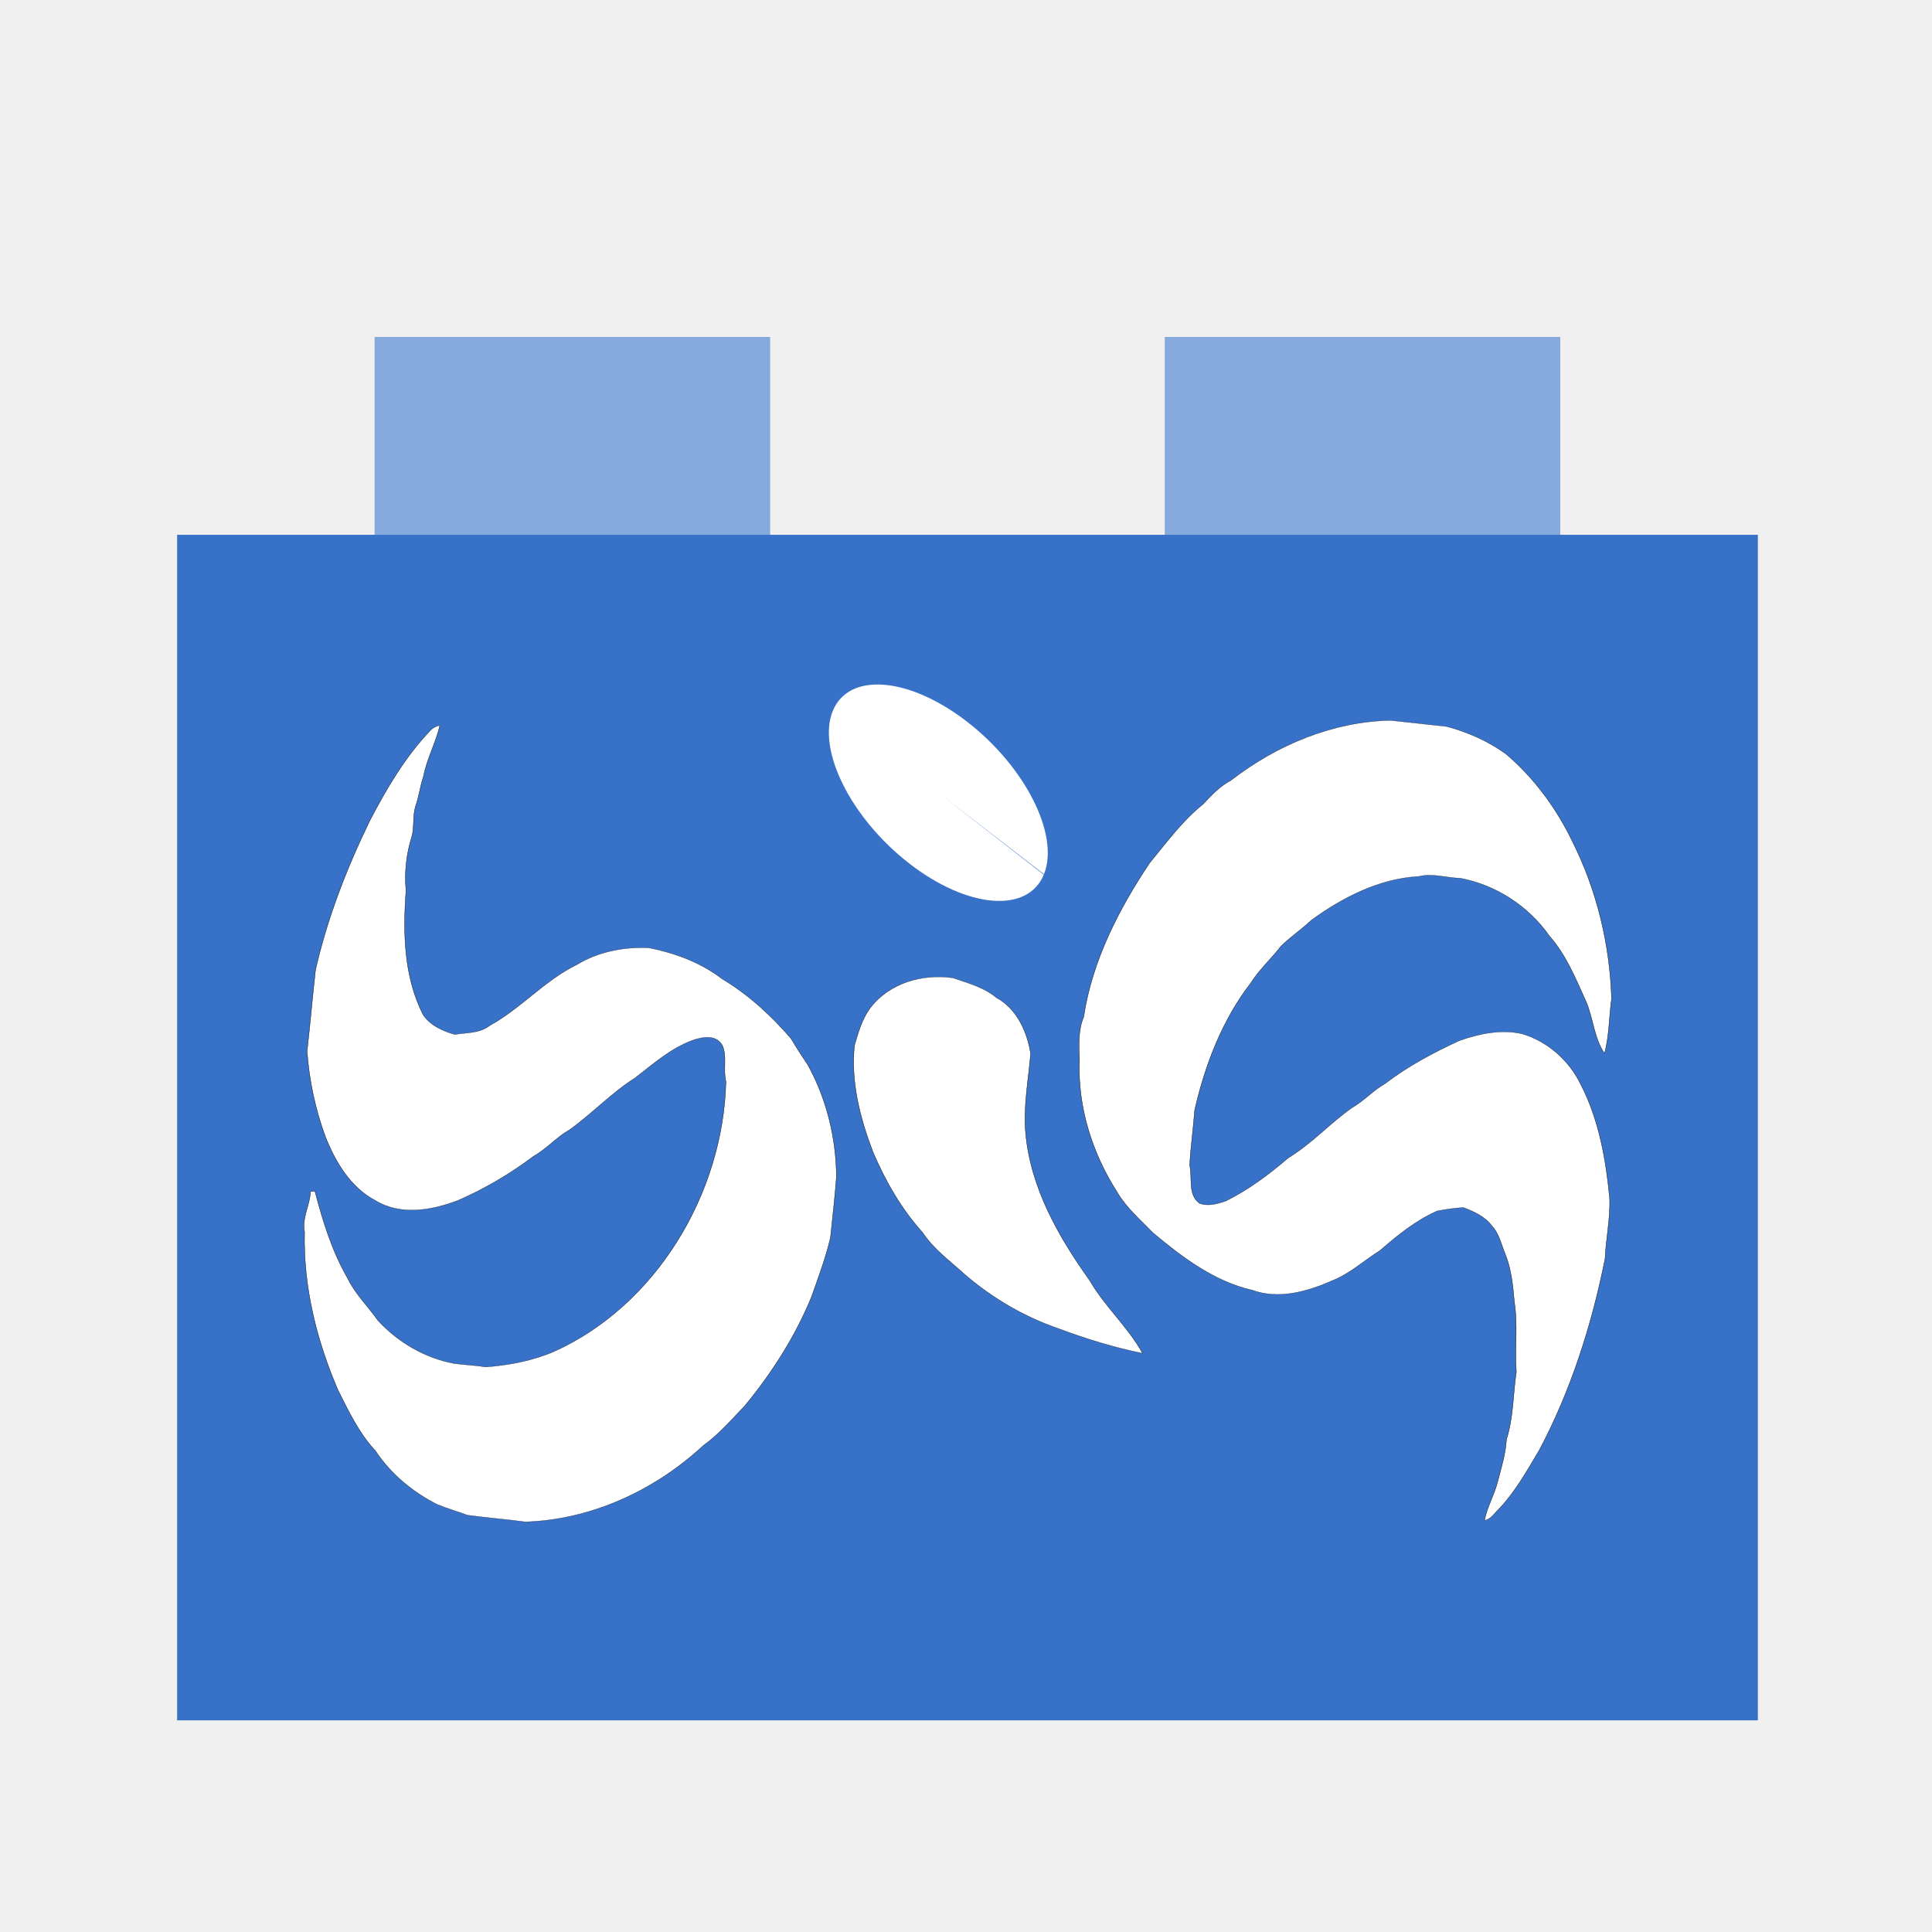
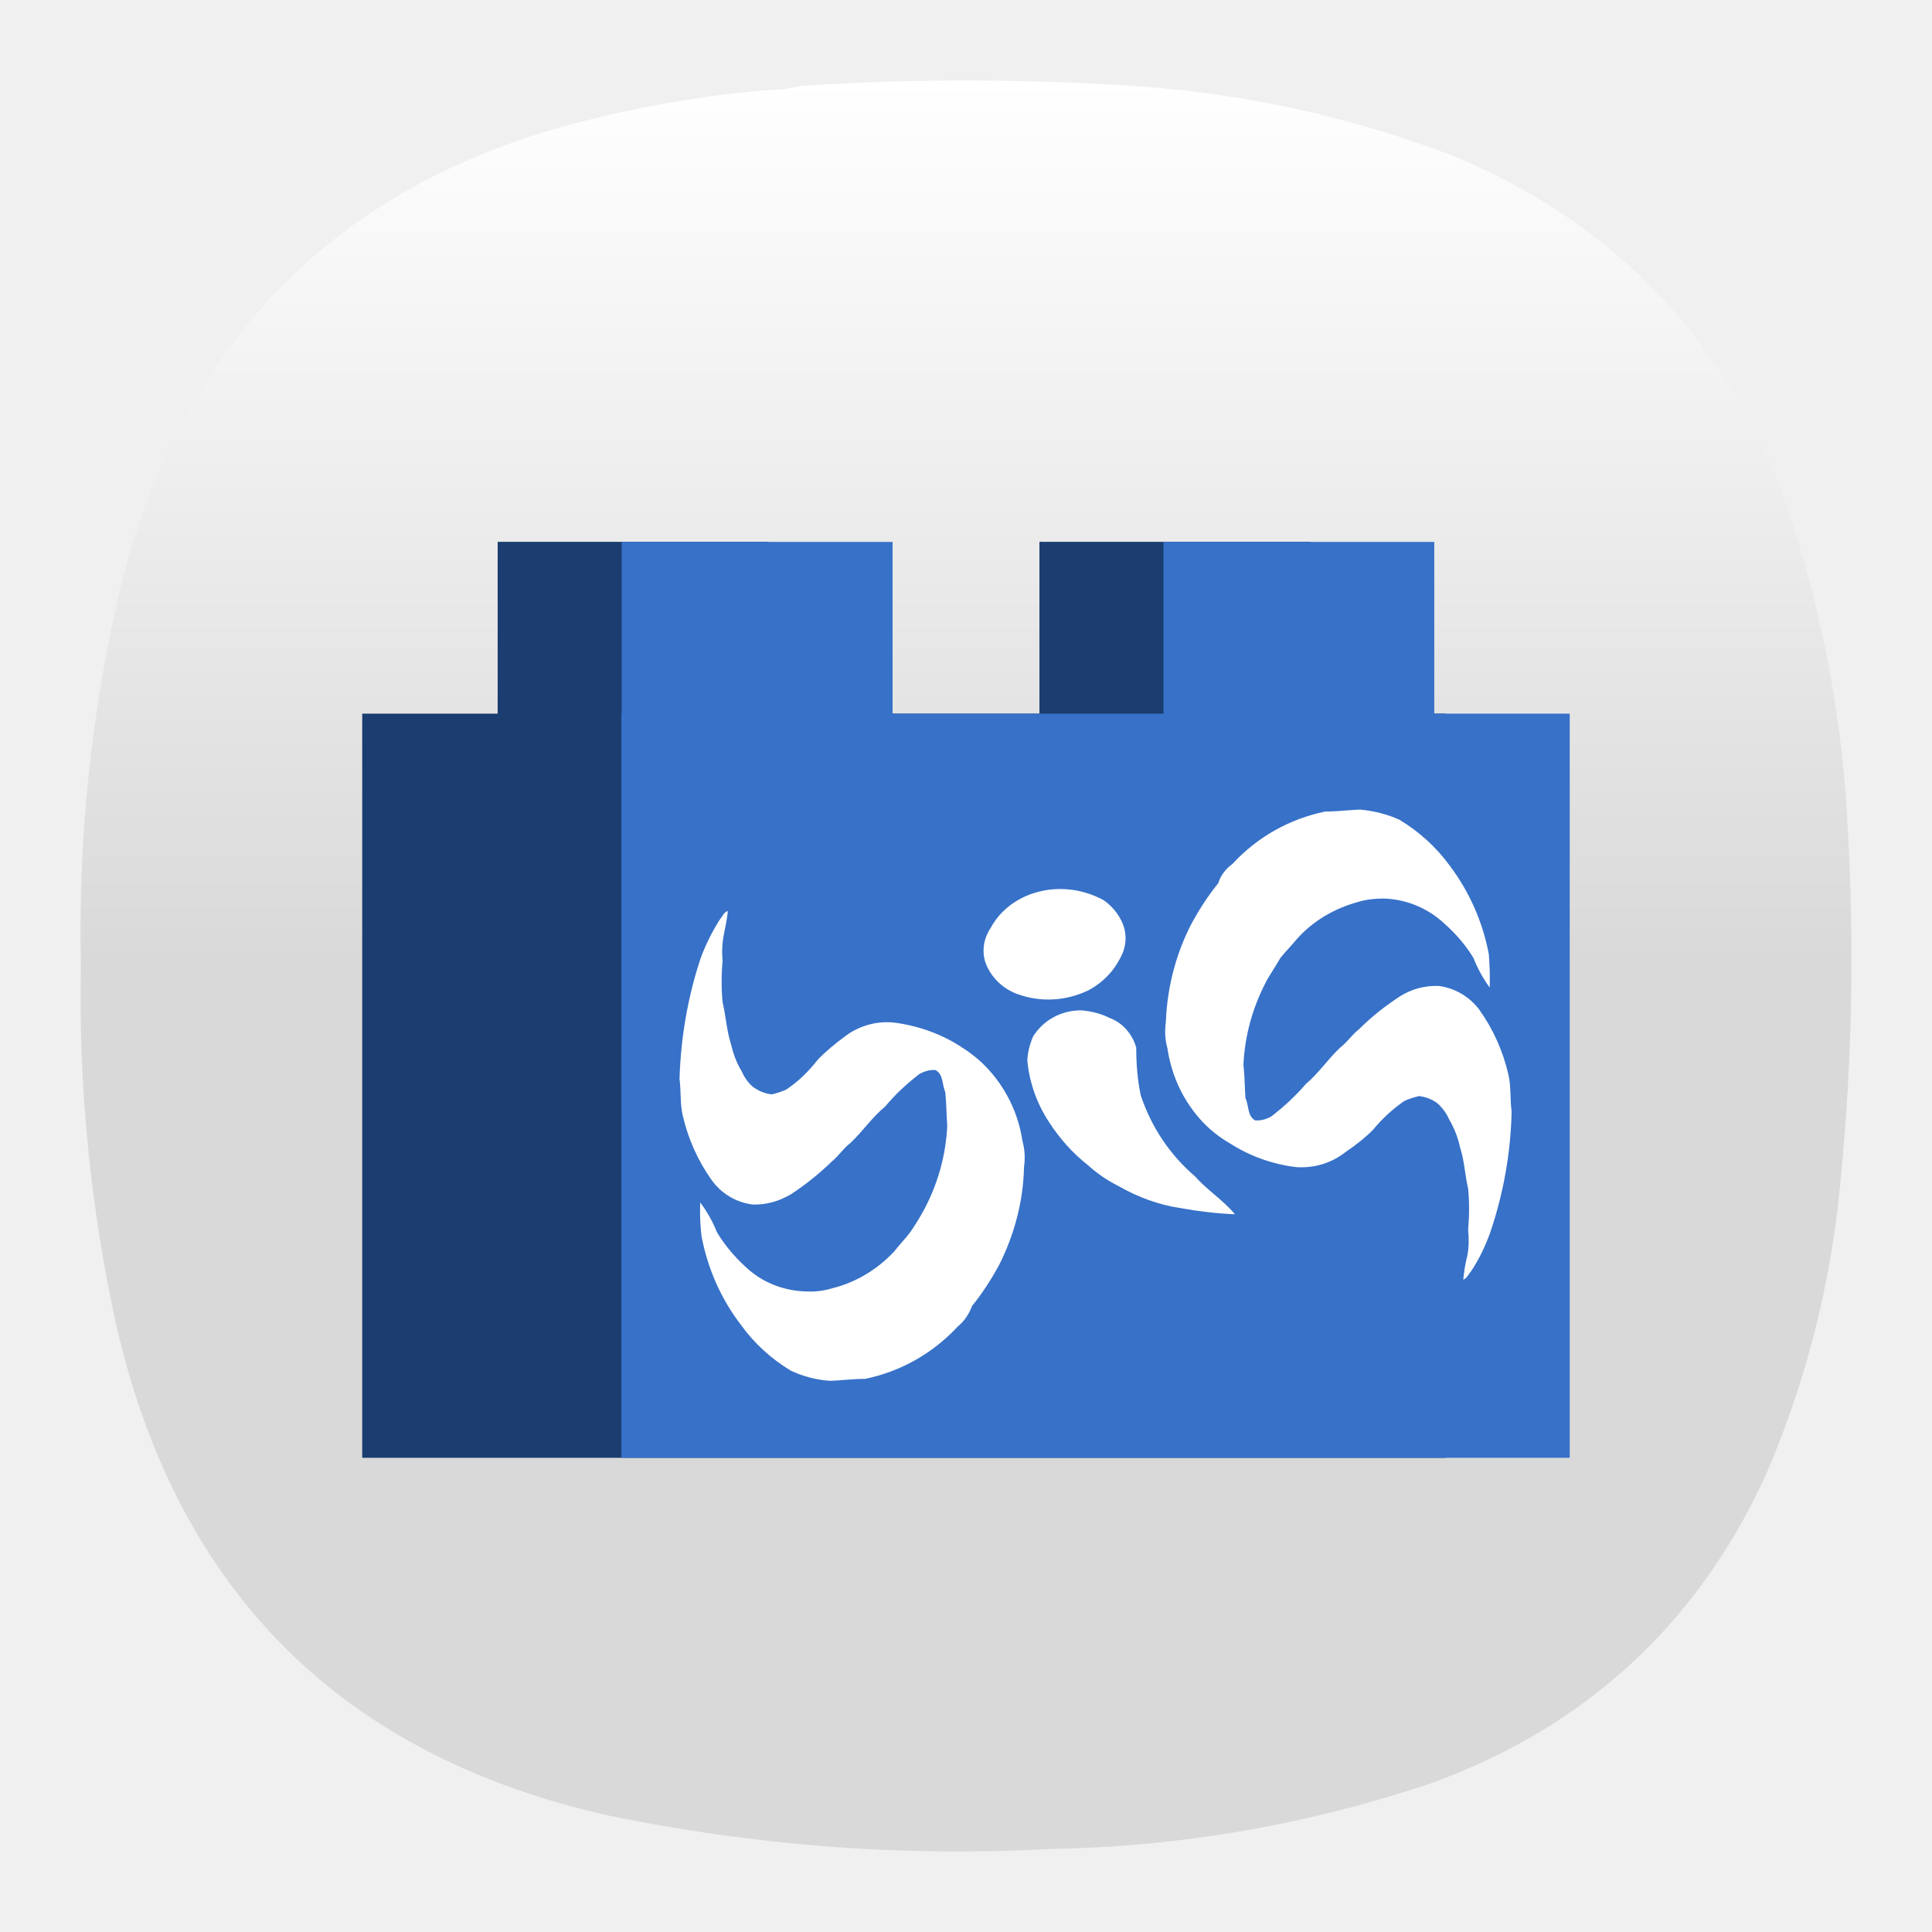
- <svg xmlns="http://www.w3.org/2000/svg" viewBox="0 0 22 22" version="1.1" id="svg6" width="22" height="22">
+ <svg xmlns="http://www.w3.org/2000/svg" xmlns:xlink="http://www.w3.org/1999/xlink" viewBox="0 0 24 24" version="1.1" id="svg6" width="24" height="24" xml:space="preserve">
  <defs id="defs3051">
    <style type="text/css" id="current-color-scheme">
      .ColorScheme-Text {
        color:#232629;
      }
      </style>
+     <style id="style11382">.cls-1{fill:#069;}.cls-2{fill:#2991c9;}.cls-3{fill:#fff;}.cls-4{fill:#002a44;}.cls-5{fill:#3380cc;}.cls-6{fill:#cc5e55;}</style>
+     <radialGradient id="paint0_radial_29_23" cx="0" cy="0" r="1" gradientUnits="userSpaceOnUse" gradientTransform="matrix(0,22,-22,0,11.99999,1.000015)">
+       <stop stop-color="#8FC8FF" id="stop11537" />
+       <stop offset="1" stop-color="#0056A8" id="stop11539" style="stop-color:#006699;stop-opacity:1;" />
+     </radialGradient>
+     <radialGradient id="paint0_radial_1_40" cx="0" cy="0" r="1" gradientUnits="userSpaceOnUse" gradientTransform="matrix(0,24,-24,0,-2.29062,44.73684)">
+       <stop stop-color="#C2E5FF" id="stop11601" />
+       <stop offset="1" stop-color="#3276AA" id="stop11603" />
+     </radialGradient>
+     <radialGradient fx="0" fy="0" cx="0" cy="0" r="1" gradientUnits="userSpaceOnUse" gradientTransform="matrix(0,16.5,-16.5,0,8.999991,0.750011)" spreadMethod="pad" id="radialGradient16463">
+       <stop style="stop-opacity:1;stop-color:#8fc8ff" offset="0" id="stop16459" />
+       <stop style="stop-opacity:1;stop-color:#006699" offset="1" id="stop16461" />
+     </radialGradient>
+     <clipPath clipPathUnits="userSpaceOnUse" id="clipPath16473">
+       <path d="M 0,0 H 151 V 116 H 0 Z" id="path16471" />
+     </clipPath>
+     <radialGradient fx="0" fy="0" cx="0" cy="0" r="1" gradientUnits="userSpaceOnUse" gradientTransform="matrix(0,16.5,-16.5,0,8.999991,0.750011)" spreadMethod="pad" id="radialGradient16463-5">
+       <stop style="stop-opacity:1;stop-color:#8fc8ff" offset="0" id="stop16459-9" />
+       <stop style="stop-opacity:1;stop-color:#006699" offset="1" id="stop16461-4" />
+     </radialGradient>
+     <clipPath clipPathUnits="userSpaceOnUse" id="clipPath16473-9">
+       <path d="M 0,0 H 151 V 116 H 0 Z" id="path16471-0" />
+     </clipPath>
+     <style id="style16952">.cls-1{fill:#069;}.cls-2{fill:#2493b0;}.cls-3{fill:#4b5a5a;}.cls-4{fill:#ba4874;}.cls-5{fill:#32383d;}.cls-6{fill:#002a44;}.cls-7{fill:#fff;}.cls-8{fill:#e56353;}.cls-9{fill:#64798a;}.cls-10{fill:#dc8744;}.cls-11{fill:#2991c9;}</style>
+     <radialGradient id="paint0_radial_2_129" cx="0" cy="0" r="1" gradientUnits="userSpaceOnUse" gradientTransform="matrix(0,164.9033,-164.9033,0,-2.280477,85.15586)">
+       <stop stop-color="#FAFAFA" id="stop8838" offset="0" style="stop-color:#fafafa;stop-opacity:0.602;" />
+       <stop offset="1" stop-color="#B0B0B0" id="stop8840" style="stop-color:#fffff6;stop-opacity:0;" />
+     </radialGradient>
+     <symbol id="x" overflow="visible">
+       <path d="m 14.656,-0.875 c -0.762,0.398 -1.555,0.695 -2.375,0.891 -0.812,0.195 -1.664,0.297 -2.547,0.297 -2.656,0 -4.762,-0.738 -6.312,-2.219 -1.555,-1.488 -2.328,-3.504 -2.328,-6.047 0,-2.551 0.773,-4.566 2.328,-6.047 1.551,-1.488 3.656,-2.234 6.312,-2.234 0.883,0 1.734,0.102 2.547,0.297 0.82,0.199 1.613,0.496 2.375,0.891 v 3.297 c -0.762,-0.52 -1.512,-0.898 -2.25,-1.141 -0.742,-0.238 -1.523,-0.359 -2.344,-0.359 -1.469,0 -2.625,0.469 -3.469,1.406 -0.836,0.938 -1.25,2.234 -1.25,3.891 0,1.648 0.414,2.938 1.25,3.875 0.844,0.938 2,1.406 3.469,1.406 0.82,0 1.602,-0.117 2.344,-0.359 0.738,-0.238 1.488,-0.617 2.25,-1.141 z" id="path33093" />
+     </symbol>
+     <symbol id="b-9" overflow="visible">
+       <path d="m 10.719,-8.703 c -0.336,-0.156 -0.668,-0.27 -1,-0.344 -0.324,-0.082 -0.656,-0.125 -1,-0.125 -0.98,0 -1.734,0.32 -2.266,0.953 -0.531,0.625 -0.797,1.527 -0.797,2.703 V -3e-5 h -3.812 v -11.969 h 3.812 v 1.969 c 0.488,-0.781 1.051,-1.348 1.688,-1.703 0.645,-0.363 1.41,-0.547 2.297,-0.547 0.133,0 0.273,0.008 0.422,0.016 0.145,0.012 0.363,0.031 0.656,0.062 z" id="path33096" />
+     </symbol>
+     <symbol id="a-0" overflow="visible">
+       <path d="m 13.781,-6.016 v 1.094 H 4.843 c 0.094,0.898 0.414,1.57 0.969,2.016 0.551,0.449 1.328,0.672 2.328,0.672 0.801,0 1.625,-0.117 2.469,-0.359 0.844,-0.238 1.711,-0.598 2.609,-1.078 v 2.953 c -0.906,0.336 -1.812,0.59 -2.719,0.766 -0.906,0.176 -1.812,0.266 -2.719,0.266 -2.156,0 -3.84,-0.547 -5.047,-1.641 -1.199,-1.102 -1.797,-2.648 -1.797,-4.641 0,-1.945 0.586,-3.477 1.766,-4.594 1.176,-1.125 2.801,-1.688 4.875,-1.688 1.875,0 3.375,0.57 4.5,1.703 1.133,1.125 1.703,2.637 1.703,4.531 z M 9.844,-7.281 c 0,-0.727 -0.215,-1.312 -0.641,-1.75 -0.418,-0.445 -0.969,-0.672 -1.656,-0.672 -0.742,0 -1.344,0.211 -1.812,0.625 -0.461,0.418 -0.746,1.016 -0.859,1.797 z" id="path33099" />
+     </symbol>
+     <symbol id="e-8" overflow="visible">
+       <path d="m 7.203,-5.391 c -0.805,0 -1.406,0.137 -1.812,0.406 -0.398,0.273 -0.594,0.672 -0.594,1.203 0,0.48 0.16,0.859 0.484,1.141 0.32,0.273 0.773,0.406 1.359,0.406 0.719,0 1.32,-0.254 1.812,-0.766 0.488,-0.52 0.734,-1.172 0.734,-1.953 v -0.438 z m 5.844,-1.438 V 0 H 9.188 v -1.766 c -0.512,0.719 -1.09,1.246 -1.734,1.578 -0.637,0.332 -1.418,0.5 -2.344,0.5 -1.242,0 -2.246,-0.359 -3.016,-1.078 -0.773,-0.727 -1.156,-1.672 -1.156,-2.828 0,-1.395 0.477,-2.422 1.438,-3.078 0.969,-0.656 2.488,-0.984 4.562,-0.984 h 2.25 v -0.297 c 0,-0.602 -0.242,-1.047 -0.719,-1.328 -0.48,-0.281 -1.227,-0.422 -2.234,-0.422 -0.812,0 -1.574,0.086 -2.281,0.25 -0.711,0.156 -1.367,0.402 -1.969,0.734 v -2.922 c 0.82,-0.195 1.645,-0.348 2.469,-0.453 0.82,-0.102 1.648,-0.156 2.484,-0.156 2.156,0 3.711,0.43 4.672,1.281 0.957,0.844 1.438,2.227 1.438,4.141 z" id="path33102" />
+     </symbol>
+     <symbol id="d-8" overflow="visible">
+       <path d="m 6.016,-15.359 v 3.391 H 9.953 V -9.234 H 6.016 v 5.078 c 0,0.555 0.109,0.93 0.328,1.125 0.219,0.199 0.656,0.297 1.312,0.297 h 1.969 v 2.734 h -3.281 c -1.512,0 -2.586,-0.312 -3.219,-0.938 -0.625,-0.633 -0.938,-1.707 -0.938,-3.219 v -5.078 h -1.906 v -2.734 h 1.906 v -3.391 z" id="path33105" />
+     </symbol>
+     <symbol id="k" overflow="visible">
+       <path d="m 9.969,-10.219 v -6.406 h 3.859 V -2e-4 H 9.969 V -1.735 C 9.445,-1.024 8.867,-0.504 8.234,-0.172 7.598,0.148 6.863,0.312 6.031,0.312 c -1.469,0 -2.68,-0.582 -3.625,-1.75 -0.949,-1.176 -1.422,-2.688 -1.422,-4.531 0,-1.844 0.473,-3.348 1.422,-4.516 0.945,-1.176 2.156,-1.766 3.625,-1.766 0.832,0 1.566,0.168 2.203,0.5 0.633,0.324 1.211,0.836 1.734,1.531 z m -2.516,7.75 c 0.82,0 1.445,-0.297 1.875,-0.891 0.426,-0.602 0.641,-1.473 0.641,-2.609 0,-1.145 -0.215,-2.016 -0.641,-2.609 -0.43,-0.594 -1.055,-0.891 -1.875,-0.891 -0.812,0 -1.434,0.297 -1.859,0.891 -0.43,0.594 -0.641,1.465 -0.641,2.609 0,1.137 0.211,2.008 0.641,2.609 0.426,0.594 1.047,0.891 1.859,0.891 z" id="path33108" />
+     </symbol>
+     <symbol id="j" overflow="visible">
+       <path d="m 8.203,-2.469 c 0.82,0 1.445,-0.297 1.875,-0.891 0.426,-0.602 0.641,-1.473 0.641,-2.609 0,-1.145 -0.215,-2.016 -0.641,-2.609 -0.43,-0.594 -1.055,-0.891 -1.875,-0.891 -0.824,0 -1.453,0.305 -1.891,0.906 -0.438,0.594 -0.656,1.461 -0.656,2.594 0,1.137 0.219,2.008 0.656,2.609 0.438,0.594 1.066,0.891 1.891,0.891 z m -2.547,-7.75 c 0.531,-0.695 1.113,-1.207 1.75,-1.531 0.645,-0.332 1.383,-0.5 2.219,-0.5 1.469,0 2.676,0.59 3.625,1.766 0.945,1.168 1.422,2.672 1.422,4.516 0,1.844 -0.477,3.356 -1.422,4.531 -0.949,1.168 -2.156,1.75 -3.625,1.75 -0.836,0 -1.574,-0.168 -2.219,-0.5 -0.637,-0.332 -1.219,-0.848 -1.75,-1.547 V -1e-4 H 1.844 v -16.625 h 3.812 z" id="path33111" />
+     </symbol>
+     <symbol id="i" overflow="visible">
+       <path d="m 0.266,-11.969 h 3.828 l 3.219,8.125 2.734,-8.125 h 3.812 L 8.828,1.125 c -0.5,1.332 -1.09,2.266 -1.766,2.797 -0.668,0.531 -1.555,0.797 -2.656,0.797 h -2.219 v -2.5 h 1.203 c 0.645,0 1.113,-0.105 1.406,-0.312 C 5.098,1.695 5.328,1.328 5.484,0.797 L 5.594,0.453 Z" id="path33114" />
+     </symbol>
+     <symbol id="h" overflow="visible">
+       <path d="m 6.125,-12.844 v 9.734 h 1.469 c 1.676,0 2.957,-0.414 3.844,-1.25 0.895,-0.832 1.344,-2.039 1.344,-3.625 0,-1.582 -0.445,-2.785 -1.328,-3.609 -0.887,-0.832 -2.172,-1.25 -3.859,-1.25 z m -4.109,-3.109 h 4.328 c 2.414,0 4.219,0.18 5.406,0.531 1.188,0.344 2.203,0.93 3.047,1.75 0.75,0.719 1.305,1.555 1.672,2.5 0.363,0.938 0.547,2 0.547,3.188 0,1.199 -0.184,2.273 -0.547,3.219 -0.367,0.938 -0.922,1.766 -1.672,2.484 -0.855,0.836 -1.883,1.422 -3.078,1.766 -1.188,0.344 -2.981,0.516 -5.375,0.516 H 2.016 Z" id="path33117" />
+     </symbol>
+     <symbol id="w" overflow="visible">
+       <path d="M 1.844,-16.625 H 5.656 V 0 H 1.844 Z" id="path33120" />
+     </symbol>
+     <symbol id="v" overflow="visible">
+       <path d="m 0.766,-11.969 h 3.719 l 2.016,8.25 2.016,-8.25 h 3.188 l 2.016,8.172 2.016,-8.172 h 3.719 L 16.297,0 h -4.172 L 10.109,-8.219 8.094,0 h -4.172 z" id="path33123" />
+     </symbol>
+     <symbol id="u" overflow="visible">
+       <path d="M 2.016,-15.953 H 6.125 v 6.078 h 6.062 v -6.078 h 4.109 V 0 H 12.188 V -6.766 H 6.125 V 0 H 2.016 Z" id="path33126" />
+     </symbol>
+     <symbol id="c-5" overflow="visible">
+       <path d="m 7.531,-9.516 c -0.844,0 -1.492,0.309 -1.938,0.922 -0.449,0.605 -0.672,1.48 -0.672,2.625 0,1.148 0.223,2.027 0.672,2.641 0.445,0.605 1.094,0.906 1.938,0.906 0.832,0 1.469,-0.301 1.906,-0.906 0.445,-0.613 0.672,-1.492 0.672,-2.641 0,-1.145 -0.227,-2.019 -0.672,-2.625 C 9,-9.207 8.363,-9.516 7.531,-9.516 Z m 0,-2.734 c 2.051,0 3.656,0.559 4.812,1.672 1.164,1.105 1.75,2.641 1.75,4.609 0,1.969 -0.586,3.512 -1.75,4.625 -1.156,1.105 -2.762,1.656 -4.812,1.656 -2.062,0 -3.68,-0.551 -4.844,-1.656 -1.168,-1.113 -1.75,-2.656 -1.75,-4.625 0,-1.969 0.582,-3.504 1.75,-4.609 1.164,-1.113 2.781,-1.672 4.844,-1.672 z" id="path33129" />
+     </symbol>
+     <symbol id="g" overflow="visible">
+       <path d="m 11.188,-11.594 v 2.906 c -0.824,-0.344 -1.617,-0.598 -2.375,-0.766 -0.762,-0.164 -1.48,-0.25 -2.156,-0.25 -0.73,0 -1.273,0.09 -1.625,0.266 -0.355,0.18 -0.531,0.461 -0.531,0.844 0,0.305 0.133,0.539 0.406,0.703 0.27,0.168 0.75,0.289 1.438,0.359 l 0.672,0.094 c 1.957,0.25 3.273,0.664 3.953,1.234 0.676,0.574 1.016,1.465 1.016,2.672 0,1.281 -0.469,2.246 -1.406,2.891 -0.938,0.637 -2.344,0.953 -4.219,0.953 -0.781,0 -1.594,-0.062 -2.438,-0.188 -0.844,-0.125 -1.715,-0.312 -2.609,-0.562 v -2.906 c 0.758,0.375 1.539,0.656 2.344,0.844 0.801,0.18 1.613,0.266 2.438,0.266 0.75,0 1.312,-0.102 1.688,-0.312 0.383,-0.207 0.578,-0.508 0.578,-0.906 0,-0.344 -0.133,-0.598 -0.391,-0.766 C 7.708,-4.383 7.188,-4.516 6.407,-4.61 L 5.735,-4.703 C 4.036,-4.91 2.844,-5.301 2.157,-5.875 1.469,-6.457 1.126,-7.336 1.126,-8.516 c 0,-1.27 0.43,-2.207 1.297,-2.812 0.875,-0.613 2.211,-0.922 4.016,-0.922 0.695,0 1.43,0.055 2.203,0.156 0.781,0.105 1.629,0.273 2.547,0.5 z" id="path33132" />
+     </symbol>
+     <symbol id="t" overflow="visible">
+       <path d="M 1.844,-11.969 H 5.656 V 0 H 1.844 Z m 0,-4.656 h 3.812 v 3.125 H 1.844 Z" id="path33135" />
+     </symbol>
+     <symbol id="f" overflow="visible">
+       <path d="M 13.859,-7.281 V 0 h -3.844 v -5.578 c 0,-1.031 -0.027,-1.738 -0.078,-2.125 -0.043,-0.395 -0.121,-0.688 -0.234,-0.875 -0.148,-0.25 -0.352,-0.441 -0.609,-0.578 -0.25,-0.145 -0.543,-0.219 -0.875,-0.219 -0.793,0 -1.418,0.312 -1.875,0.938 -0.461,0.617 -0.688,1.465 -0.688,2.547 V 3e-5 h -3.812 v -11.969 h 3.812 v 1.75 c 0.582,-0.695 1.195,-1.207 1.844,-1.531 0.645,-0.332 1.359,-0.5 2.141,-0.5 1.383,0 2.43,0.43 3.141,1.281 0.719,0.844 1.078,2.074 1.078,3.688 z" id="path33138" />
+     </symbol>
+     <symbol id="s" overflow="visible">
+       <path d="m 9.703,-16.625 v 2.516 H 7.594 c -0.543,0 -0.922,0.102 -1.141,0.297 -0.211,0.199 -0.312,0.539 -0.312,1.016 v 0.828 h 3.266 v 2.734 H 6.141 V 0 H 2.312 V -9.234 H 0.422 v -2.734 h 1.891 v -0.828 c 0,-1.301 0.363,-2.266 1.094,-2.891 0.727,-0.625 1.852,-0.938 3.375,-0.938 z" id="path33141" />
+     </symbol>
+     <symbol id="r" overflow="visible">
+       <path d="m 12.922,-9.969 c 0.488,-0.75 1.062,-1.316 1.719,-1.703 0.664,-0.383 1.398,-0.578 2.203,-0.578 1.375,0 2.422,0.43 3.141,1.281 0.719,0.844 1.078,2.074 1.078,3.688 v 7.281 h -3.844 v -6.234 c 0.008,-0.094 0.016,-0.188 0.016,-0.281 v -0.438 c 0,-0.844 -0.125,-1.457 -0.375,-1.844 -0.25,-0.383 -0.652,-0.578 -1.203,-0.578 -0.73,0 -1.293,0.305 -1.688,0.906 -0.387,0.594 -0.59,1.461 -0.609,2.594 v 5.875 h -3.844 v -6.234 c 0,-1.32 -0.117,-2.176 -0.344,-2.562 -0.23,-0.383 -0.637,-0.578 -1.219,-0.578 -0.73,0 -1.297,0.305 -1.703,0.906 -0.398,0.605 -0.594,1.465 -0.594,2.578 v 5.891 h -3.844 v -11.969 h 3.844 v 1.75 c 0.469,-0.664 1.004,-1.172 1.609,-1.516 0.613,-0.344 1.289,-0.516 2.031,-0.516 0.82,0 1.551,0.199 2.188,0.594 0.633,0.398 1.113,0.961 1.438,1.688 z" id="path33144" />
+     </symbol>
+     <symbol id="q" overflow="visible">
+       <path d="M 13.859,-7.281 V 0 h -3.844 v -5.547 c 0,-1.051 -0.027,-1.77 -0.078,-2.156 -0.043,-0.395 -0.121,-0.688 -0.234,-0.875 -0.148,-0.25 -0.352,-0.441 -0.609,-0.578 -0.25,-0.145 -0.543,-0.219 -0.875,-0.219 -0.793,0 -1.418,0.312 -1.875,0.938 -0.461,0.617 -0.688,1.465 -0.688,2.547 V 3e-5 h -3.812 v -16.625 h 3.812 v 6.406 c 0.582,-0.695 1.195,-1.207 1.844,-1.531 0.645,-0.332 1.359,-0.5 2.141,-0.5 1.383,0 2.43,0.43 3.141,1.281 0.719,0.844 1.078,2.074 1.078,3.688 z" id="path33147" />
+     </symbol>
+     <symbol id="p" overflow="visible">
+       <path d="m 2.016,-15.953 h 4.578 l 5.812,10.938 v -10.938 h 3.891 V 0 H 11.703 L 5.906,-10.938 V 0 H 2.015 Z" id="path33150" />
+     </symbol>
+     <symbol id="o" overflow="visible">
+       <path d="m 1.703,-4.656 v -7.312 h 3.844 v 1.203 c 0,0.648 -0.008,1.461 -0.016,2.438 v 1.969 c 0,0.961 0.023,1.652 0.078,2.078 0.051,0.418 0.133,0.727 0.25,0.922 0.156,0.25 0.359,0.445 0.609,0.578 0.258,0.137 0.551,0.203 0.875,0.203 0.801,0 1.426,-0.305 1.875,-0.922 0.457,-0.613 0.688,-1.469 0.688,-2.562 v -5.906 h 3.828 v 11.969 h -3.828 v -1.734 c -0.574,0.699 -1.184,1.215 -1.828,1.547 -0.648,0.332 -1.355,0.5 -2.125,0.5 -1.387,0 -2.445,-0.422 -3.172,-1.266 -0.719,-0.852 -1.078,-2.086 -1.078,-3.703 z" id="path33153" />
+     </symbol>
+     <symbol id="n" overflow="visible">
+       <path d="m 2.016,-15.953 h 6.812 c 2.031,0 3.586,0.453 4.672,1.359 1.094,0.898 1.641,2.18 1.641,3.844 0,1.68 -0.547,2.969 -1.641,3.875 -1.086,0.898 -2.641,1.344 -4.672,1.344 H 6.125 V 2e-4 H 2.016 Z m 4.109,2.984 v 4.453 h 2.266 c 0.801,0 1.414,-0.191 1.844,-0.578 0.438,-0.383 0.656,-0.938 0.656,-1.656 0,-0.707 -0.219,-1.254 -0.656,-1.641 -0.43,-0.383 -1.043,-0.578 -1.844,-0.578 z" id="path33156" />
+     </symbol>
+     <symbol id="m" overflow="visible">
+       <path d="m 1.844,-11.969 h 3.812 v 11.75 c 0,1.602 -0.387,2.828 -1.156,3.672 C 3.738,4.297 2.629,4.718 1.172,4.718 h -1.891 v -2.5 h 0.656 c 0.727,0 1.227,-0.168 1.5,-0.5 C 1.707,1.394 1.844,0.75 1.844,-0.219 Z m 0,-4.656 h 3.812 v 3.125 H 1.844 Z" id="path33159" />
+     </symbol>
+     <symbol id="l" overflow="visible">
+       <path d="m 11.5,-11.594 v 3.125 C 10.977,-8.821 10.457,-9.082 9.938,-9.25 9.414,-9.426 8.875,-9.516 8.312,-9.516 c -1.074,0 -1.906,0.312 -2.5,0.938 -0.594,0.625 -0.891,1.496 -0.891,2.609 0,1.117 0.297,1.984 0.891,2.609 0.594,0.625 1.426,0.938 2.5,0.938 0.594,0 1.156,-0.086 1.688,-0.266 0.539,-0.176 1.039,-0.441 1.5,-0.797 v 3.125 c -0.594,0.23 -1.199,0.395 -1.812,0.5 -0.617,0.113 -1.234,0.172 -1.859,0.172 -2.156,0 -3.844,-0.551 -5.062,-1.656 -1.219,-1.113 -1.828,-2.656 -1.828,-4.625 0,-1.969 0.609,-3.504 1.828,-4.609 1.219,-1.113 2.906,-1.672 5.062,-1.672 0.625,0 1.238,0.059 1.844,0.172 0.613,0.105 1.223,0.266 1.828,0.484 z" id="path33162" />
+     </symbol>
+     <clipPath clipPathUnits="userSpaceOnUse" id="clipPath18037">
+       <path d="M 0,0 H 19 V 19 H 0 Z" id="path18035" />
+     </clipPath>
+     <clipPath clipPathUnits="userSpaceOnUse" id="clipPath18041">
+       <path d="M 0,0 H 19 V 19 H 0 Z" id="path18039" />
+     </clipPath>
+     <clipPath clipPathUnits="userSpaceOnUse" id="clipPath18045">
+       <path d="M 7.453,0.801 C 7.371,0.824 7.285,0.836 7.195,0.836 6.641,0.879 6.09,0.969 5.547,1.102 3.219,1.656 1.75,3.09 1.141,5.402 0.855,6.582 0.727,7.781 0.754,8.992 c -0.024,1.141 0.09,2.27 0.336,3.383 0.578,2.477 2.113,3.992 4.594,4.543 1.351,0.277 2.714,0.383 4.089,0.309 1.227,-0.02 2.418,-0.227 3.575,-0.618 1.429,-0.523 2.464,-1.476 3.101,-2.859 0.344,-0.797 0.567,-1.625 0.672,-2.488 0.137,-1.231 0.164,-2.461 0.086,-3.696 C 17.148,6.586 16.957,5.629 16.641,4.699 16.078,3.156 15.039,2.07 13.52,1.445 12.605,1.098 11.66,0.887 10.684,0.809 9.609,0.734 8.531,0.73 7.453,0.801 Z" clip-rule="evenodd" id="path18043" />
+     </clipPath>
+     <clipPath clipPathUnits="userSpaceOnUse" id="clipPath18049">
+       <path d="M -0.045,-0.545 H 1.045 v 1.091 h -1.091 z" id="path18047" />
+     </clipPath>
+     <radialGradient fx="0" fy="0" cx="0" cy="0" r="1" gradientUnits="userSpaceOnUse" spreadMethod="pad" id="radialGradient18055">
+       <stop style="stop-opacity:0.602;stop-color:#ffffff" offset="0" id="stop18051" />
+       <stop style="stop-opacity:0;stop-color:#ffffff" offset="1" id="stop18053" />
+     </radialGradient>
+     <mask maskUnits="userSpaceOnUse" x="0" y="0" width="1" height="1" id="mask18057">
+       <g id="g18063">
+         <g clip-path="url(#clipPath18049)" id="g18061">
+           <path d="M -0.045,-0.545 H 1.045 v 1.091 h -1.091 z" style="fill:url(#radialGradient18055);stroke:none" id="path18059" />
+         </g>
+       </g>
+     </mask>
+     <radialGradient fx="0" fy="0" cx="0" cy="0" r="1" gradientUnits="userSpaceOnUse" spreadMethod="pad" id="radialGradient18069">
+       <stop style="stop-opacity:1;stop-color:#fafafa" offset="0" id="stop18065" />
+       <stop style="stop-opacity:1;stop-color:#fffff6" offset="1" id="stop18067" />
+     </radialGradient>
+     <clipPath clipPathUnits="userSpaceOnUse" id="clipPath18037-9">
+       <path d="M 0,0 H 19 V 19 H 0 Z" id="path18035-1" />
+     </clipPath>
+     <clipPath clipPathUnits="userSpaceOnUse" id="clipPath18041-7">
+       <path d="M 0,0 H 19 V 19 H 0 Z" id="path18039-7" />
+     </clipPath>
+     <clipPath clipPathUnits="userSpaceOnUse" id="clipPath18045-1">
+       <path d="M 7.453,0.801 C 7.371,0.824 7.285,0.836 7.195,0.836 6.641,0.879 6.09,0.969 5.547,1.102 3.219,1.656 1.75,3.09 1.141,5.402 0.855,6.582 0.727,7.781 0.754,8.992 c -0.024,1.141 0.09,2.27 0.336,3.383 0.578,2.477 2.113,3.992 4.594,4.543 1.351,0.277 2.714,0.383 4.089,0.309 1.227,-0.02 2.418,-0.227 3.575,-0.618 1.429,-0.523 2.464,-1.476 3.101,-2.859 0.344,-0.797 0.567,-1.625 0.672,-2.488 0.137,-1.231 0.164,-2.461 0.086,-3.696 C 17.148,6.586 16.957,5.629 16.641,4.699 16.078,3.156 15.039,2.07 13.52,1.445 12.605,1.098 11.66,0.887 10.684,0.809 9.609,0.734 8.531,0.73 7.453,0.801 Z" clip-rule="evenodd" id="path18043-1" />
+     </clipPath>
+     <mask maskUnits="userSpaceOnUse" x="0" y="0" width="1" height="1" id="mask18057-5">
+       <g id="g18063-9">
+         <g clip-path="url(#clipPath18049-6)" id="g18061-7">
+           <path d="M -0.045,-0.545 H 1.045 v 1.091 h -1.091 z" style="fill:url(#radialGradient18055-3);stroke:none" id="path18059-7" />
+         </g>
+       </g>
+     </mask>
+     <clipPath clipPathUnits="userSpaceOnUse" id="clipPath18049-6">
+       <path d="M -0.045,-0.545 H 1.045 v 1.091 h -1.091 z" id="path18047-7" />
+     </clipPath>
+     <radialGradient fx="0" fy="0" cx="0" cy="0" r="1" gradientUnits="userSpaceOnUse" spreadMethod="pad" id="radialGradient18055-3">
+       <stop style="stop-opacity:0.602;stop-color:#ffffff" offset="0" id="stop18051-6" />
+       <stop style="stop-opacity:0;stop-color:#ffffff" offset="1" id="stop18053-5" />
+     </radialGradient>
+     <radialGradient fx="0" fy="0" cx="0" cy="0" r="1" gradientUnits="userSpaceOnUse" spreadMethod="pad" id="radialGradient18069-6">
+       <stop style="stop-opacity:1;stop-color:#fafafa" offset="0" id="stop18065-3" />
+       <stop style="stop-opacity:1;stop-color:#fffff6" offset="1" id="stop18067-9" />
+     </radialGradient>
+     <linearGradient x1="12" y1="0" x2="12" y2="12" gradientUnits="userSpaceOnUse" gradientTransform="matrix(0.6875,0,0,0.6875,0.75001,0.750021)" spreadMethod="pad" id="linearGradient1744">
+       <stop style="stop-opacity:1;stop-color:#ffffff" offset="0" id="stop1740" />
+       <stop style="stop-opacity:1;stop-color:#d9d9d9" offset="1" id="stop1742" />
+     </linearGradient>
+     <linearGradient xlink:href="#linearGradient1744" id="linearGradient79133" gradientUnits="userSpaceOnUse" gradientTransform="matrix(0.6875,0,0,0.6875,0.75001,0.750021)" x1="12" y1="0" x2="12" y2="12" spreadMethod="pad" />
+     <radialGradient xlink:href="#radialGradient18069-6" id="radialGradient79756" gradientUnits="userSpaceOnUse" cx="0" cy="0" fx="0" fy="0" r="1" spreadMethod="pad" />
  </defs>
-   <path style="color:#232629;fill:#3771c8;fill-opacity:1;stroke:none;stroke-width:1.125" d="m 4.267,2.715 v 3.375 h -2.25 V 19.59 H 20.017 V 6.09 h -2.25 v -2.25 h -4.5 v 2.25 H 8.767 v -2.25 h -4.5" class="ColorScheme-Text" id="path4" />
-   <g id="g4627" transform="matrix(0.1592513,0,0,0.1594331,29.9476,-107.2627)" style="fill:#ffffff">
-     <g transform="matrix(0.7235436,0,0,0.4506707,-5.287823,662.8491)" id="g1582-53-2-3" style="fill:#ffffff">
-       <path style="fill:#ffffff;stroke:#000000;stroke-width:0.034" d="m -130.965,145.717 c 4.54,-5.639 10.084,-9.337 15.794,-9.522 1.866,0.324 3.705,0.647 5.543,0.971 2.061,0.878 4.095,2.311 5.85,4.345 2.786,3.79 5.014,8.644 6.602,13.959 2.396,7.673 3.677,16.27 3.844,24.822 -0.251,2.912 -0.223,5.87 -0.696,8.69 -1.058,-2.45 -1.114,-5.685 -1.866,-8.366 -1.003,-3.559 -1.95,-7.303 -3.565,-10.215 -2.089,-4.807 -5.32,-8.135 -8.83,-9.198 -1.365,-0.046 -2.73,-0.832 -4.095,-0.277 -3.872,0.323 -7.465,3.282 -10.585,6.887 -0.975,1.479 -2.089,2.681 -3.036,4.16 -0.947,1.988 -2.117,3.652 -2.953,5.778 -2.813,5.824 -4.54,12.942 -5.571,20.199 -0.139,2.912 -0.39,5.778 -0.501,8.69 0.306,2.034 -0.223,4.669 0.975,6.101 0.836,0.508 1.755,0.092 2.591,-0.37 2.228,-1.756 4.262,-4.206 6.184,-6.841 2.284,-2.219 4.123,-5.5 6.295,-7.95 1.198,-1.109 2.117,-2.773 3.287,-3.837 2.256,-2.773 4.763,-4.9 7.326,-6.795 1.978,-1.109 4.15,-1.849 6.24,-1.063 2.479,1.202 4.624,4.206 5.766,8.043 1.783,5.547 2.479,11.833 2.841,17.981 0.084,3.189 -0.362,6.379 -0.446,9.568 -1.309,10.493 -3.37,20.893 -6.49,30.322 -1.198,3.236 -2.34,6.517 -3.928,9.245 -0.474,0.693 -0.836,1.756 -1.504,1.941 0.251,-2.08 0.947,-3.975 1.281,-6.009 0.362,-2.265 0.808,-4.484 0.891,-6.841 0.696,-3.42 0.641,-7.118 0.975,-10.677 -0.167,-3.698 0.167,-7.442 -0.195,-11.093 -0.139,-2.589 -0.306,-5.269 -0.919,-7.673 -0.39,-1.479 -0.585,-3.143 -1.281,-4.345 -0.696,-1.525 -1.783,-2.311 -2.841,-2.958 -0.864,0.092 -1.727,0.277 -2.591,0.555 -2.089,1.479 -3.9,3.836 -5.627,6.24 -1.56,1.572 -2.953,3.652 -4.68,4.761 -2.479,1.756 -5.348,3.097 -7.995,1.525 -3.705,-1.34 -6.88,-5.177 -9.777,-9.06 -1.254,-2.08 -2.646,-3.975 -3.566,-6.517 -2.451,-6.148 -3.9,-13.497 -3.705,-20.893 -0.056,-2.265 -0.14,-4.668 0.418,-6.795 0.836,-8.875 3.454,-17.056 6.518,-24.406 1.671,-3.236 3.231,-6.702 5.265,-9.291 0.836,-1.433 1.671,-2.866 2.758,-3.79 z" id="path1007-5-5-7-8" />
-       <path style="fill:#ffffff;stroke:#000000;stroke-width:0.034" d="m -210.103,137.859 c 0.251,-0.462 0.585,-0.74 0.975,-0.878 -0.39,2.773 -1.281,5.269 -1.616,8.089 -0.334,1.572 -0.446,3.189 -0.78,4.715 -0.306,1.572 -0.111,3.236 -0.362,4.761 -0.557,2.773 -0.752,5.732 -0.585,8.644 -0.306,6.61 -0.223,13.589 1.671,19.598 0.696,1.756 1.95,2.635 3.148,3.189 1.142,-0.324 2.423,-0.139 3.426,-1.387 3.092,-2.727 5.46,-7.211 8.663,-9.707 2.145,-2.08 4.68,-2.82 7.131,-2.635 2.563,0.832 5.07,2.311 7.187,4.9 2.591,2.496 4.847,5.778 6.825,9.476 0.529,1.433 1.086,2.82 1.671,4.206 1.838,5.362 2.786,11.509 2.813,17.703 -0.139,3.189 -0.39,6.425 -0.585,9.614 -0.474,3.236 -1.198,6.332 -1.894,9.476 -1.616,6.286 -3.928,12.064 -6.602,17.241 -1.309,2.172 -2.535,4.484 -4.067,6.24 -4.819,7.165 -11.114,11.787 -17.605,12.11 -1.894,-0.416 -3.816,-0.647 -5.71,-1.063 -1.003,-0.601 -2.033,-1.063 -3.008,-1.71 -2.396,-1.941 -4.568,-4.807 -6.073,-8.459 -1.616,-2.773 -2.646,-6.24 -3.705,-9.614 -2.117,-7.858 -3.454,-16.455 -3.315,-25.099 -0.279,-2.219 0.529,-4.206 0.585,-6.379 0.111,-0.046 0.334,-0.046 0.446,-0.046 0.78,4.761 1.699,9.522 3.231,13.774 0.752,2.496 2.006,4.437 2.981,6.656 2.006,3.513 4.652,5.963 7.521,6.841 1.059,0.231 2.089,0.277 3.148,0.555 2.284,-0.277 4.596,-0.971 6.741,-2.45 10,-7.211 16.713,-24.868 16.992,-42.802 -0.306,-1.895 0.139,-3.975 -0.362,-5.732 -0.613,-1.757 -1.978,-1.34 -2.953,-0.786 -2.117,1.248 -3.844,3.698 -5.627,5.916 -2.34,2.357 -4.234,5.639 -6.49,8.228 -1.281,1.156 -2.284,3.051 -3.566,4.206 -2.34,2.82 -4.847,5.177 -7.493,7.026 -2.591,1.572 -5.655,2.45 -8.162,0 -2.451,-2.08 -3.955,-6.101 -4.958,-10.215 -0.975,-4.299 -1.588,-8.875 -1.783,-13.451 0.306,-4.299 0.529,-8.597 0.836,-12.896 1.17,-8.228 3.092,-16.132 5.376,-23.666 1.643,-5.038 3.482,-10.077 5.933,-14.19 z" id="path1009-2-4-3-2" />
-       <path style="fill:#ffffff;stroke:#000000;stroke-width:0.034" d="m -166.62,181.817 c 1.922,-4.068 5.237,-5.5 8.217,-4.807 1.476,0.832 3.064,1.479 4.29,3.143 2.006,1.756 3.036,5.362 3.371,8.875 -0.223,4.16 -0.724,8.32 -0.501,12.48 0.474,8.736 3.259,16.548 6.351,23.481 1.476,4.114 3.76,7.303 5.209,11.509 -2.841,-0.924 -5.627,-2.311 -8.329,-3.929 -3.343,-1.849 -6.463,-4.761 -9.164,-8.459 -1.476,-2.172 -3.148,-4.068 -4.262,-6.795 -2.089,-3.698 -3.649,-8.089 -4.875,-12.665 -1.281,-5.362 -2.228,-11.186 -1.838,-16.964 0.362,-2.034 0.752,-4.16 1.532,-5.87 z" id="path1013-6-83-9-1" />
+   <g id="g79080" transform="matrix(1.333333,0,0,1.333333,-4.5225532e-4,-3.504174e-5)">
+     <g id="g79078">
+       <g id="g79076">
+         <path d="m 7.195,0.836 c 0.09,0 0.176,-0.012 0.258,-0.035 1.078,-0.071 2.156,-0.067 3.231,0.008 0.976,0.078 1.921,0.289 2.836,0.636 1.519,0.625 2.558,1.711 3.121,3.254 0.316,0.93 0.507,1.887 0.566,2.867 0.078,1.235 0.051,2.465 -0.086,3.696 -0.105,0.863 -0.328,1.691 -0.672,2.488 -0.637,1.383 -1.672,2.336 -3.101,2.859 C 12.191,17 11,17.207 9.773,17.227 8.398,17.301 7.035,17.195 5.684,16.918 3.203,16.367 1.668,14.852 1.09,12.375 0.844,11.262 0.73,10.133 0.754,8.992 0.727,7.777 0.855,6.582 1.141,5.402 1.75,3.09 3.219,1.656 5.547,1.102 6.09,0.969 6.641,0.879 7.195,0.836 Z" style="fill:url(#linearGradient79133);fill-rule:evenodd;stroke:none" id="path79074" />
+       </g>
    </g>
-     <path transform="matrix(0.7898739,0.6132693,-0.3826092,0.9239103,0,0)" d="m 183.039,674.303 a 9.547,5.461 0 0 1 -9.53,5.461 9.547,5.461 0 0 1 -9.564,-5.441 9.547,5.461 0 0 1 9.496,-5.48 9.547,5.461 0 0 1 9.598,5.422 l -9.547,0.039 z" id="path1239-5" style="opacity:1;fill:#ffffff;fill-opacity:1;stroke:#ffa900;stroke-width:0.528;stroke-miterlimit:4;stroke-dasharray:none;stroke-dashoffset:4.006;stroke-opacity:0" />
  </g>
-   <rect style="fill:#87aade;stroke:#000000;stroke-width:0;stroke-miterlimit:4;stroke-dasharray:none;stroke-opacity:1" id="rect24" width="4.5" height="2.25" x="4.267" y="-6.09" transform="scale(1,-1)" />
-   <rect style="fill:#87aade;stroke:#000000;stroke-width:0;stroke-miterlimit:4;stroke-dasharray:none;stroke-opacity:1" id="rect24-3" width="4.5" height="2.25" x="13.267" y="-6.09" transform="scale(1,-1)" />
+   <g id="g79860" transform="matrix(0.925993,0,0,0.925993,1.985474,0.3590822)">
+     <path style="color:#232629;fill:#1b3d70;fill-opacity:1;stroke:none;stroke-width:0.908" d="m 4.532,5.973 v 3.213 H 2.715 V 19.169 H 17.251 V 9.186 h -1.817 v -2.305 h -3.634 v 2.305 H 8.166 v -2.305 h -3.634" class="ColorScheme-Text" id="path79335" />
+     <path style="color:#232629;fill:#3771c8;fill-opacity:1;stroke:none;stroke-width:0.908" d="m 6.196,5.973 v 3.213 h -0.004 V 19.169 H 18.914 V 9.186 H 17.097 V 6.882 H 13.464 v 2.305 H 9.83 v -2.305 h -3.634" class="ColorScheme-Text" id="path79333" />
+     <g id="g79748-0" transform="matrix(0.2263558,0,0,0.2263558,28.39038,12.89466)">
+       <path d="m -61.854,-7.475 c 1.449,-1.584 3.372,-2.669 5.493,-3.107 0.697,0 1.399,-0.092 2.071,-0.117 0.795,0.074 1.59,0.265 2.336,0.604 1.153,0.697 2.164,1.609 2.959,2.694 1.184,1.566 1.979,3.372 2.336,5.277 0.049,0.672 0.074,1.319 0.049,1.973 -0.382,-0.53 -0.721,-1.134 -0.962,-1.757 -0.456,-0.746 -1.036,-1.424 -1.689,-2.003 -0.986,-0.937 -2.262,-1.467 -3.612,-1.516 -0.505,0 -1.036,0.049 -1.516,0.197 -1.418,0.382 -2.694,1.128 -3.656,2.213 -0.314,0.382 -0.678,0.746 -0.968,1.11 -0.29,0.53 -0.623,0.962 -0.888,1.492 -0.771,1.492 -1.227,3.156 -1.301,4.839 0.074,0.672 0.074,1.301 0.117,1.973 0.222,0.462 0.099,1.06 0.579,1.325 0.339,0.025 0.678,-0.074 0.962,-0.24 0.746,-0.579 1.424,-1.202 2.047,-1.923 0.771,-0.653 1.301,-1.473 2.047,-2.17 0.413,-0.314 0.678,-0.746 1.085,-1.06 0.746,-0.746 1.566,-1.393 2.46,-1.973 0.697,-0.432 1.467,-0.629 2.262,-0.604 0.986,0.123 1.856,0.653 2.429,1.424 0.82,1.153 1.399,2.453 1.714,3.828 0.166,0.721 0.092,1.443 0.191,2.188 -0.049,2.435 -0.481,4.839 -1.251,7.126 -0.29,0.82 -0.653,1.59 -1.134,2.318 -0.166,0.191 -0.265,0.456 -0.481,0.524 0.049,-0.481 0.123,-0.962 0.24,-1.418 0.099,-0.505 0.099,-1.036 0.049,-1.541 0.074,-0.82 0.074,-1.64 0,-2.435 -0.191,-0.789 -0.216,-1.658 -0.481,-2.453 -0.123,-0.579 -0.339,-1.134 -0.653,-1.664 -0.142,-0.333 -0.358,-0.623 -0.623,-0.888 -0.314,-0.265 -0.721,-0.432 -1.159,-0.481 -0.29,0.074 -0.598,0.166 -0.863,0.29 -0.703,0.481 -1.325,1.06 -1.856,1.708 -0.505,0.505 -1.06,0.937 -1.64,1.325 -0.814,0.647 -1.849,0.962 -2.91,0.888 -1.399,-0.166 -2.749,-0.647 -3.951,-1.418 -0.579,-0.339 -1.11,-0.746 -1.566,-1.227 -1.153,-1.208 -1.88,-2.749 -2.121,-4.408 -0.142,-0.505 -0.166,-1.011 -0.092,-1.541 0.074,-2.022 0.579,-4.019 1.516,-5.825 0.456,-0.845 0.986,-1.664 1.59,-2.41 0.142,-0.456 0.432,-0.845 0.838,-1.134 z" style="fill:#ffffff;fill-opacity:1;fill-rule:nonzero;stroke:none;stroke-width:6.165" id="path79740-9" />
+       <path d="m -78.129,19.933 c -1.467,1.584 -3.372,2.669 -5.493,3.107 -0.697,0 -1.393,0.092 -2.071,0.117 -0.82,-0.049 -1.609,-0.265 -2.336,-0.604 -1.153,-0.697 -2.164,-1.609 -2.959,-2.719 -1.184,-1.541 -1.973,-3.347 -2.336,-5.271 -0.074,-0.653 -0.099,-1.301 -0.074,-1.979 0.413,0.555 0.746,1.134 0.986,1.757 0.462,0.771 1.036,1.449 1.689,2.047 0.986,0.943 2.287,1.449 3.662,1.473 0.505,0.025 1.036,-0.049 1.516,-0.197 1.418,-0.358 2.669,-1.128 3.656,-2.188 0.314,-0.407 0.653,-0.746 0.943,-1.134 0.333,-0.481 0.623,-0.962 0.888,-1.467 0.771,-1.492 1.227,-3.156 1.301,-4.839 -0.049,-0.672 -0.049,-1.325 -0.117,-1.997 -0.197,-0.438 -0.099,-1.036 -0.579,-1.301 -0.339,-0.025 -0.672,0.074 -0.962,0.24 -0.746,0.579 -1.424,1.202 -2.022,1.923 -0.771,0.629 -1.325,1.473 -2.071,2.17 -0.413,0.314 -0.653,0.721 -1.06,1.06 -0.746,0.721 -1.566,1.393 -2.46,1.973 -0.697,0.413 -1.467,0.629 -2.262,0.604 -0.986,-0.123 -1.856,-0.653 -2.429,-1.449 -0.82,-1.153 -1.399,-2.453 -1.714,-3.828 -0.166,-0.697 -0.092,-1.418 -0.191,-2.164 0.074,-2.435 0.481,-4.839 1.251,-7.151 0.29,-0.795 0.672,-1.566 1.134,-2.293 0.166,-0.191 0.24,-0.456 0.481,-0.505 -0.049,0.462 -0.148,0.943 -0.24,1.399 -0.099,0.505 -0.123,1.036 -0.074,1.566 -0.074,0.795 -0.074,1.615 0,2.429 0.191,0.795 0.24,1.664 0.481,2.435 0.148,0.604 0.339,1.159 0.653,1.664 0.142,0.333 0.358,0.647 0.623,0.888 0.339,0.265 0.721,0.432 1.159,0.481 0.314,-0.074 0.598,-0.166 0.863,-0.29 0.727,-0.481 1.325,-1.079 1.856,-1.757 0.481,-0.505 1.011,-0.937 1.566,-1.35 0.82,-0.647 1.88,-0.962 2.916,-0.863 1.393,0.166 2.768,0.647 3.945,1.393 0.579,0.364 1.11,0.771 1.566,1.251 1.159,1.208 1.905,2.749 2.145,4.383 0.142,0.505 0.166,1.036 0.092,1.541 -0.043,2.028 -0.573,4.025 -1.492,5.832 -0.456,0.838 -0.986,1.658 -1.59,2.404 -0.166,0.462 -0.456,0.894 -0.838,1.208 z" style="fill:#ffffff;fill-opacity:1;fill-rule:nonzero;stroke:none;stroke-width:6.165" id="path79742-6" />
+       <path d="m -73.795,-5.693 c 1.418,-0.505 2.984,-0.358 4.309,0.364 0.481,0.339 0.869,0.795 1.11,1.35 0.29,0.672 0.24,1.418 -0.123,2.071 -0.407,0.814 -1.06,1.467 -1.849,1.899 -1.325,0.653 -2.823,0.746 -4.192,0.265 -0.919,-0.314 -1.664,-1.036 -1.973,-1.948 -0.197,-0.678 -0.074,-1.399 0.333,-1.997 0.505,-0.943 1.375,-1.64 2.386,-2.003 z" style="fill:#ffffff;fill-opacity:1;fill-rule:nonzero;stroke:none;stroke-width:6.165" id="path79744-3" />
+       <path d="m -73.678,2.765 c 0.604,-0.992 1.689,-1.566 2.842,-1.566 0.604,0.043 1.184,0.191 1.714,0.456 0.771,0.29 1.344,0.962 1.566,1.757 0,0.937 0.068,1.88 0.265,2.817 0.623,1.88 1.732,3.538 3.224,4.814 0.721,0.82 1.664,1.399 2.361,2.244 -1.085,-0.049 -2.145,-0.173 -3.206,-0.364 -1.301,-0.191 -2.552,-0.653 -3.68,-1.301 -0.678,-0.339 -1.276,-0.746 -1.831,-1.251 -0.894,-0.697 -1.664,-1.566 -2.287,-2.527 -0.721,-1.085 -1.184,-2.361 -1.301,-3.686 0.025,-0.481 0.142,-0.937 0.333,-1.393 z" style="fill:#ffffff;fill-opacity:1;fill-rule:nonzero;stroke:none;stroke-width:6.165" id="path79746-8" />
+     </g>
+   </g>
+   <g id="g79730" transform="matrix(9.994141,0,0,9.994141,-344.1757,62.34884)">
+     <g id="g79700" />
+     <g id="g79728">
+       <g clip-path="url(#clipPath18037-9)" opacity="0.815" id="g79726">
+         <g id="g79724">
+           <g id="g79722">
+             <g id="g79702" />
+             <g id="g79720">
+               <g clip-path="url(#clipPath18041-7)" opacity="0.815" id="g79718">
+                 <g id="g79716">
+                   <g id="g79714">
+                     <g clip-path="url(#clipPath18045-1)" id="g79712">
+                       <g transform="matrix(0,16.5,-16.5,0,8.999989,0.750039)" id="g79710">
+                         <g id="g79704" />
+                         <g mask="url(#mask18057-5)" id="g79708">
+                           <path d="M 7.453,0.801 C 7.371,0.824 7.285,0.836 7.195,0.836 6.641,0.879 6.09,0.969 5.547,1.102 3.219,1.656 1.75,3.09 1.141,5.402 0.855,6.582 0.727,7.781 0.754,8.992 c -0.024,1.141 0.09,2.27 0.336,3.383 0.578,2.477 2.113,3.992 4.594,4.543 1.351,0.277 2.714,0.383 4.089,0.309 1.227,-0.02 2.418,-0.227 3.575,-0.618 1.429,-0.523 2.464,-1.476 3.101,-2.859 0.344,-0.797 0.567,-1.625 0.672,-2.488 0.137,-1.231 0.164,-2.461 0.086,-3.696 C 17.148,6.586 16.957,5.629 16.641,4.699 16.078,3.156 15.039,2.07 13.52,1.445 12.605,1.098 11.66,0.887 10.684,0.809 9.609,0.734 8.531,0.73 7.453,0.801 Z" style="fill:url(#radialGradient79756);fill-rule:evenodd;stroke:none" id="path79706" />
+                         </g>
+                       </g>
+                     </g>
+                   </g>
+                 </g>
+               </g>
+             </g>
+           </g>
+         </g>
+       </g>
+     </g>
+   </g>
</svg>
